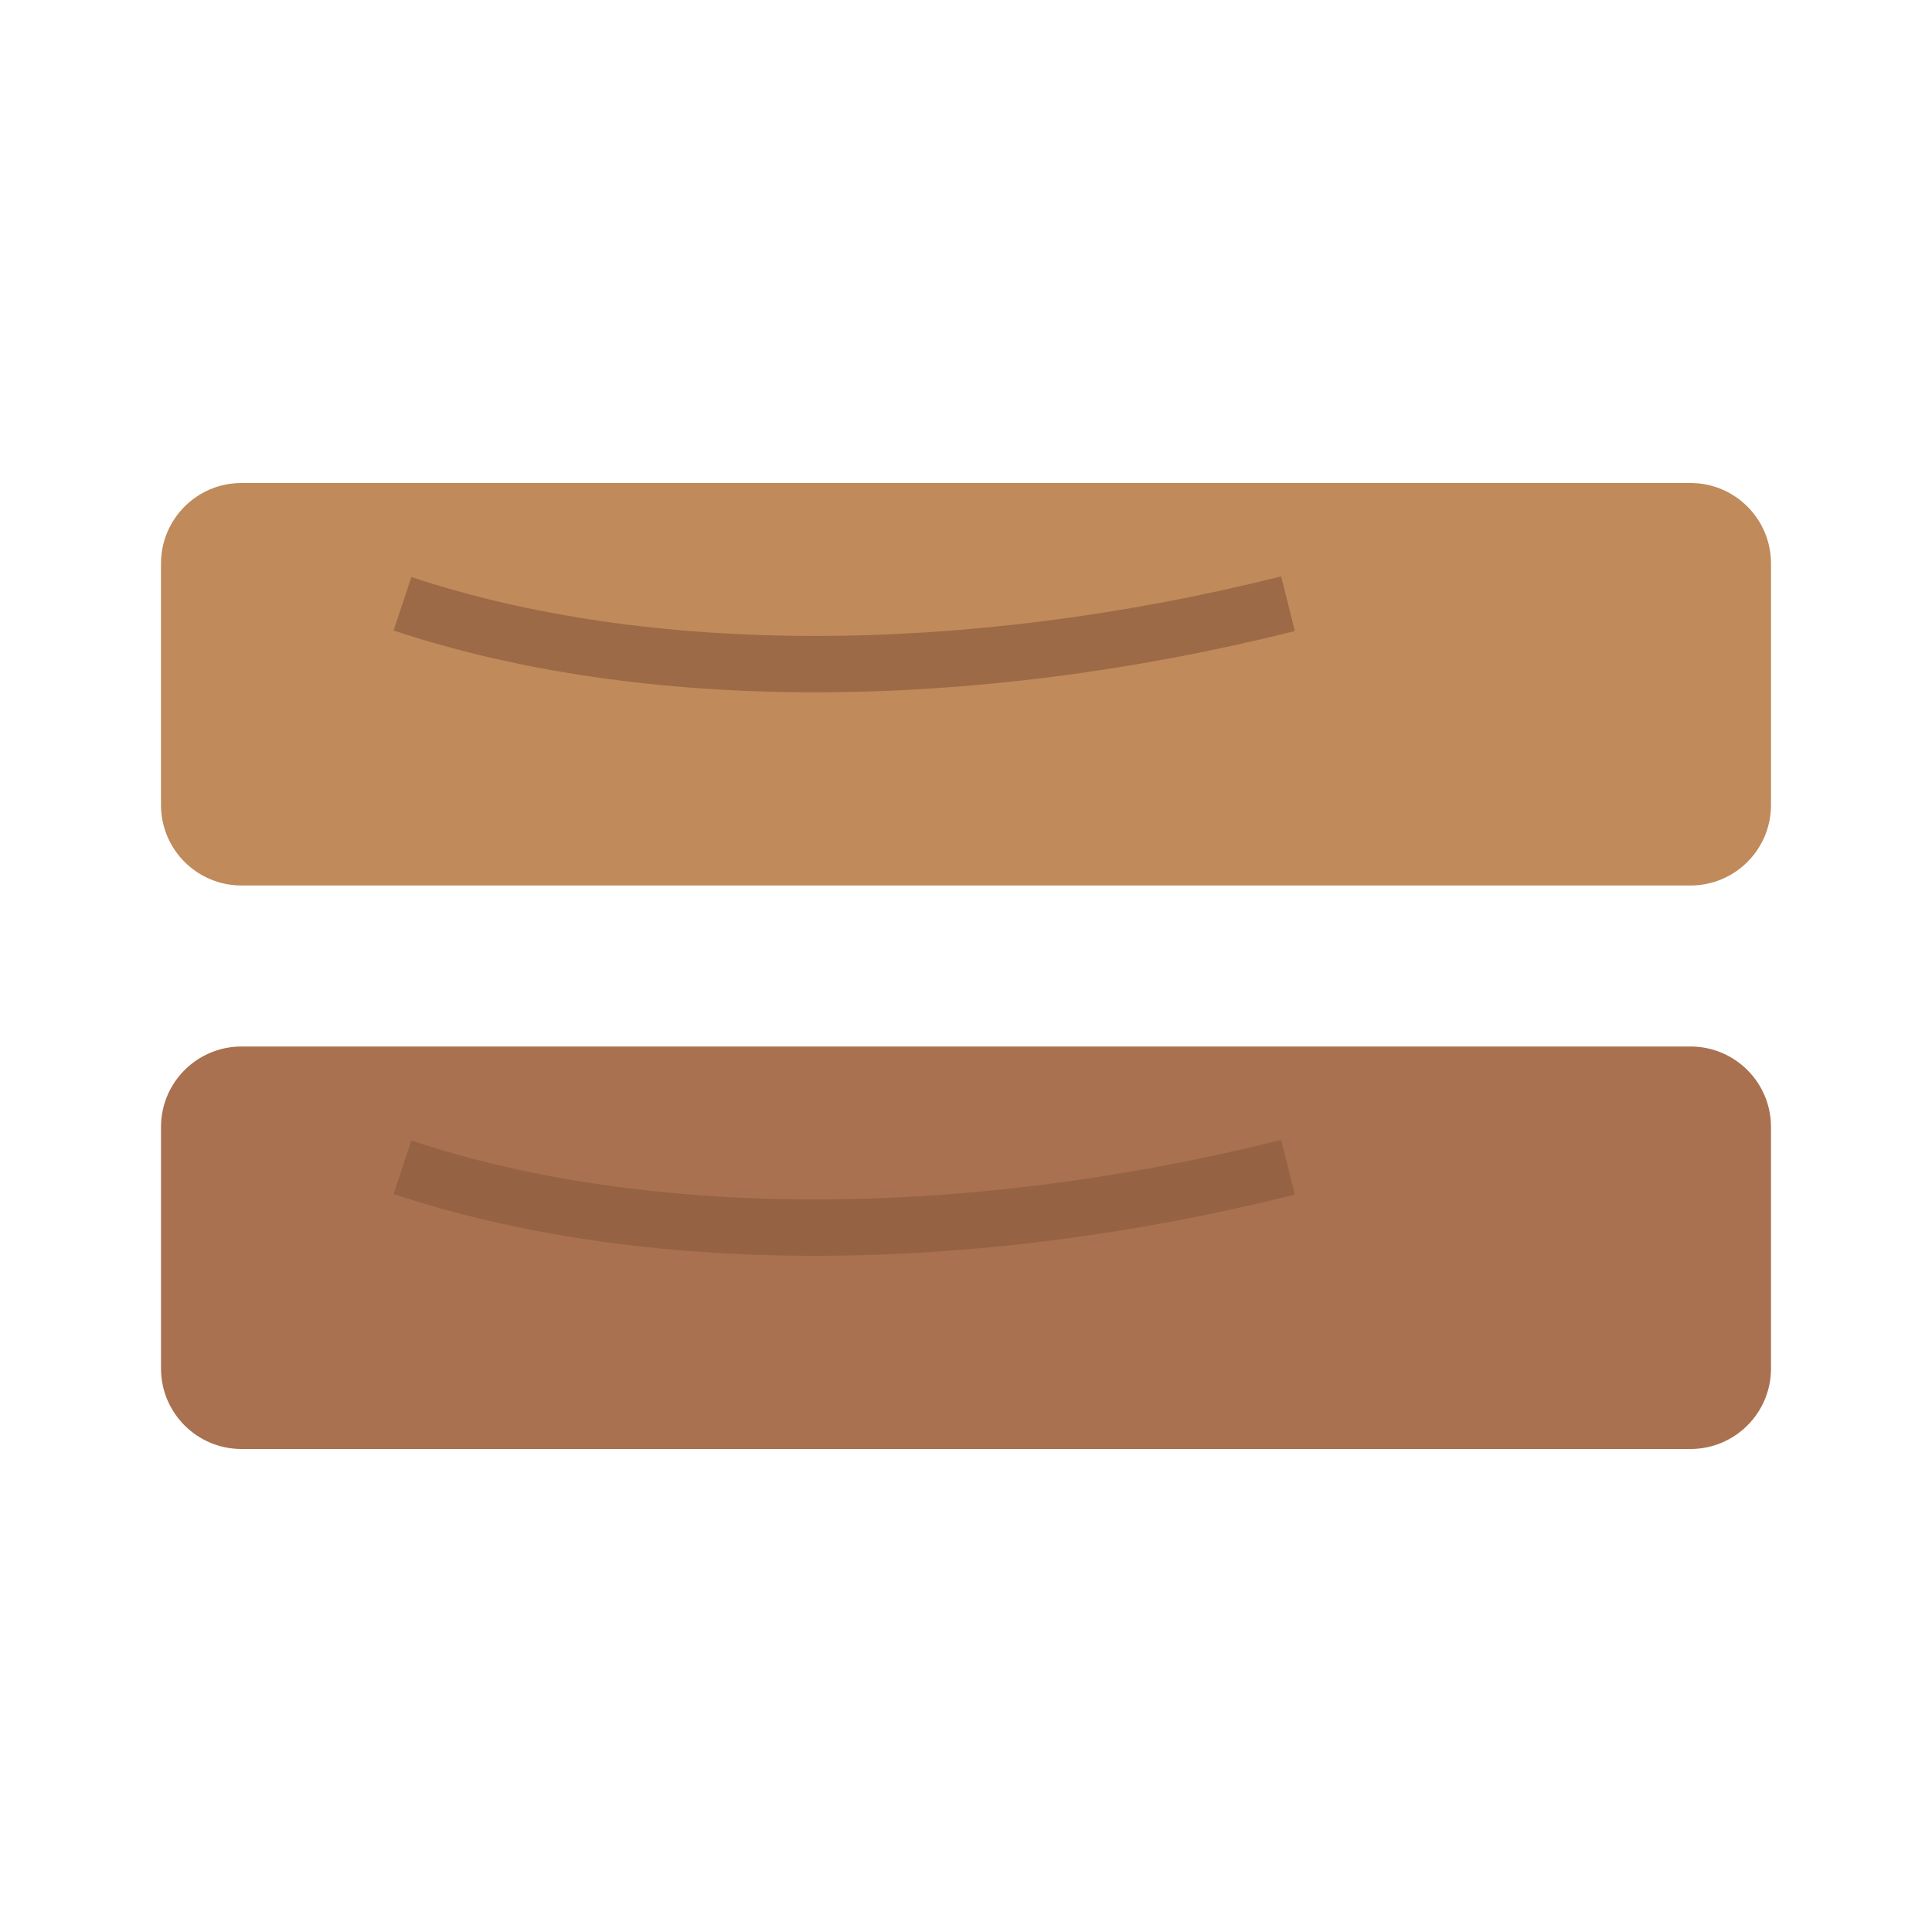
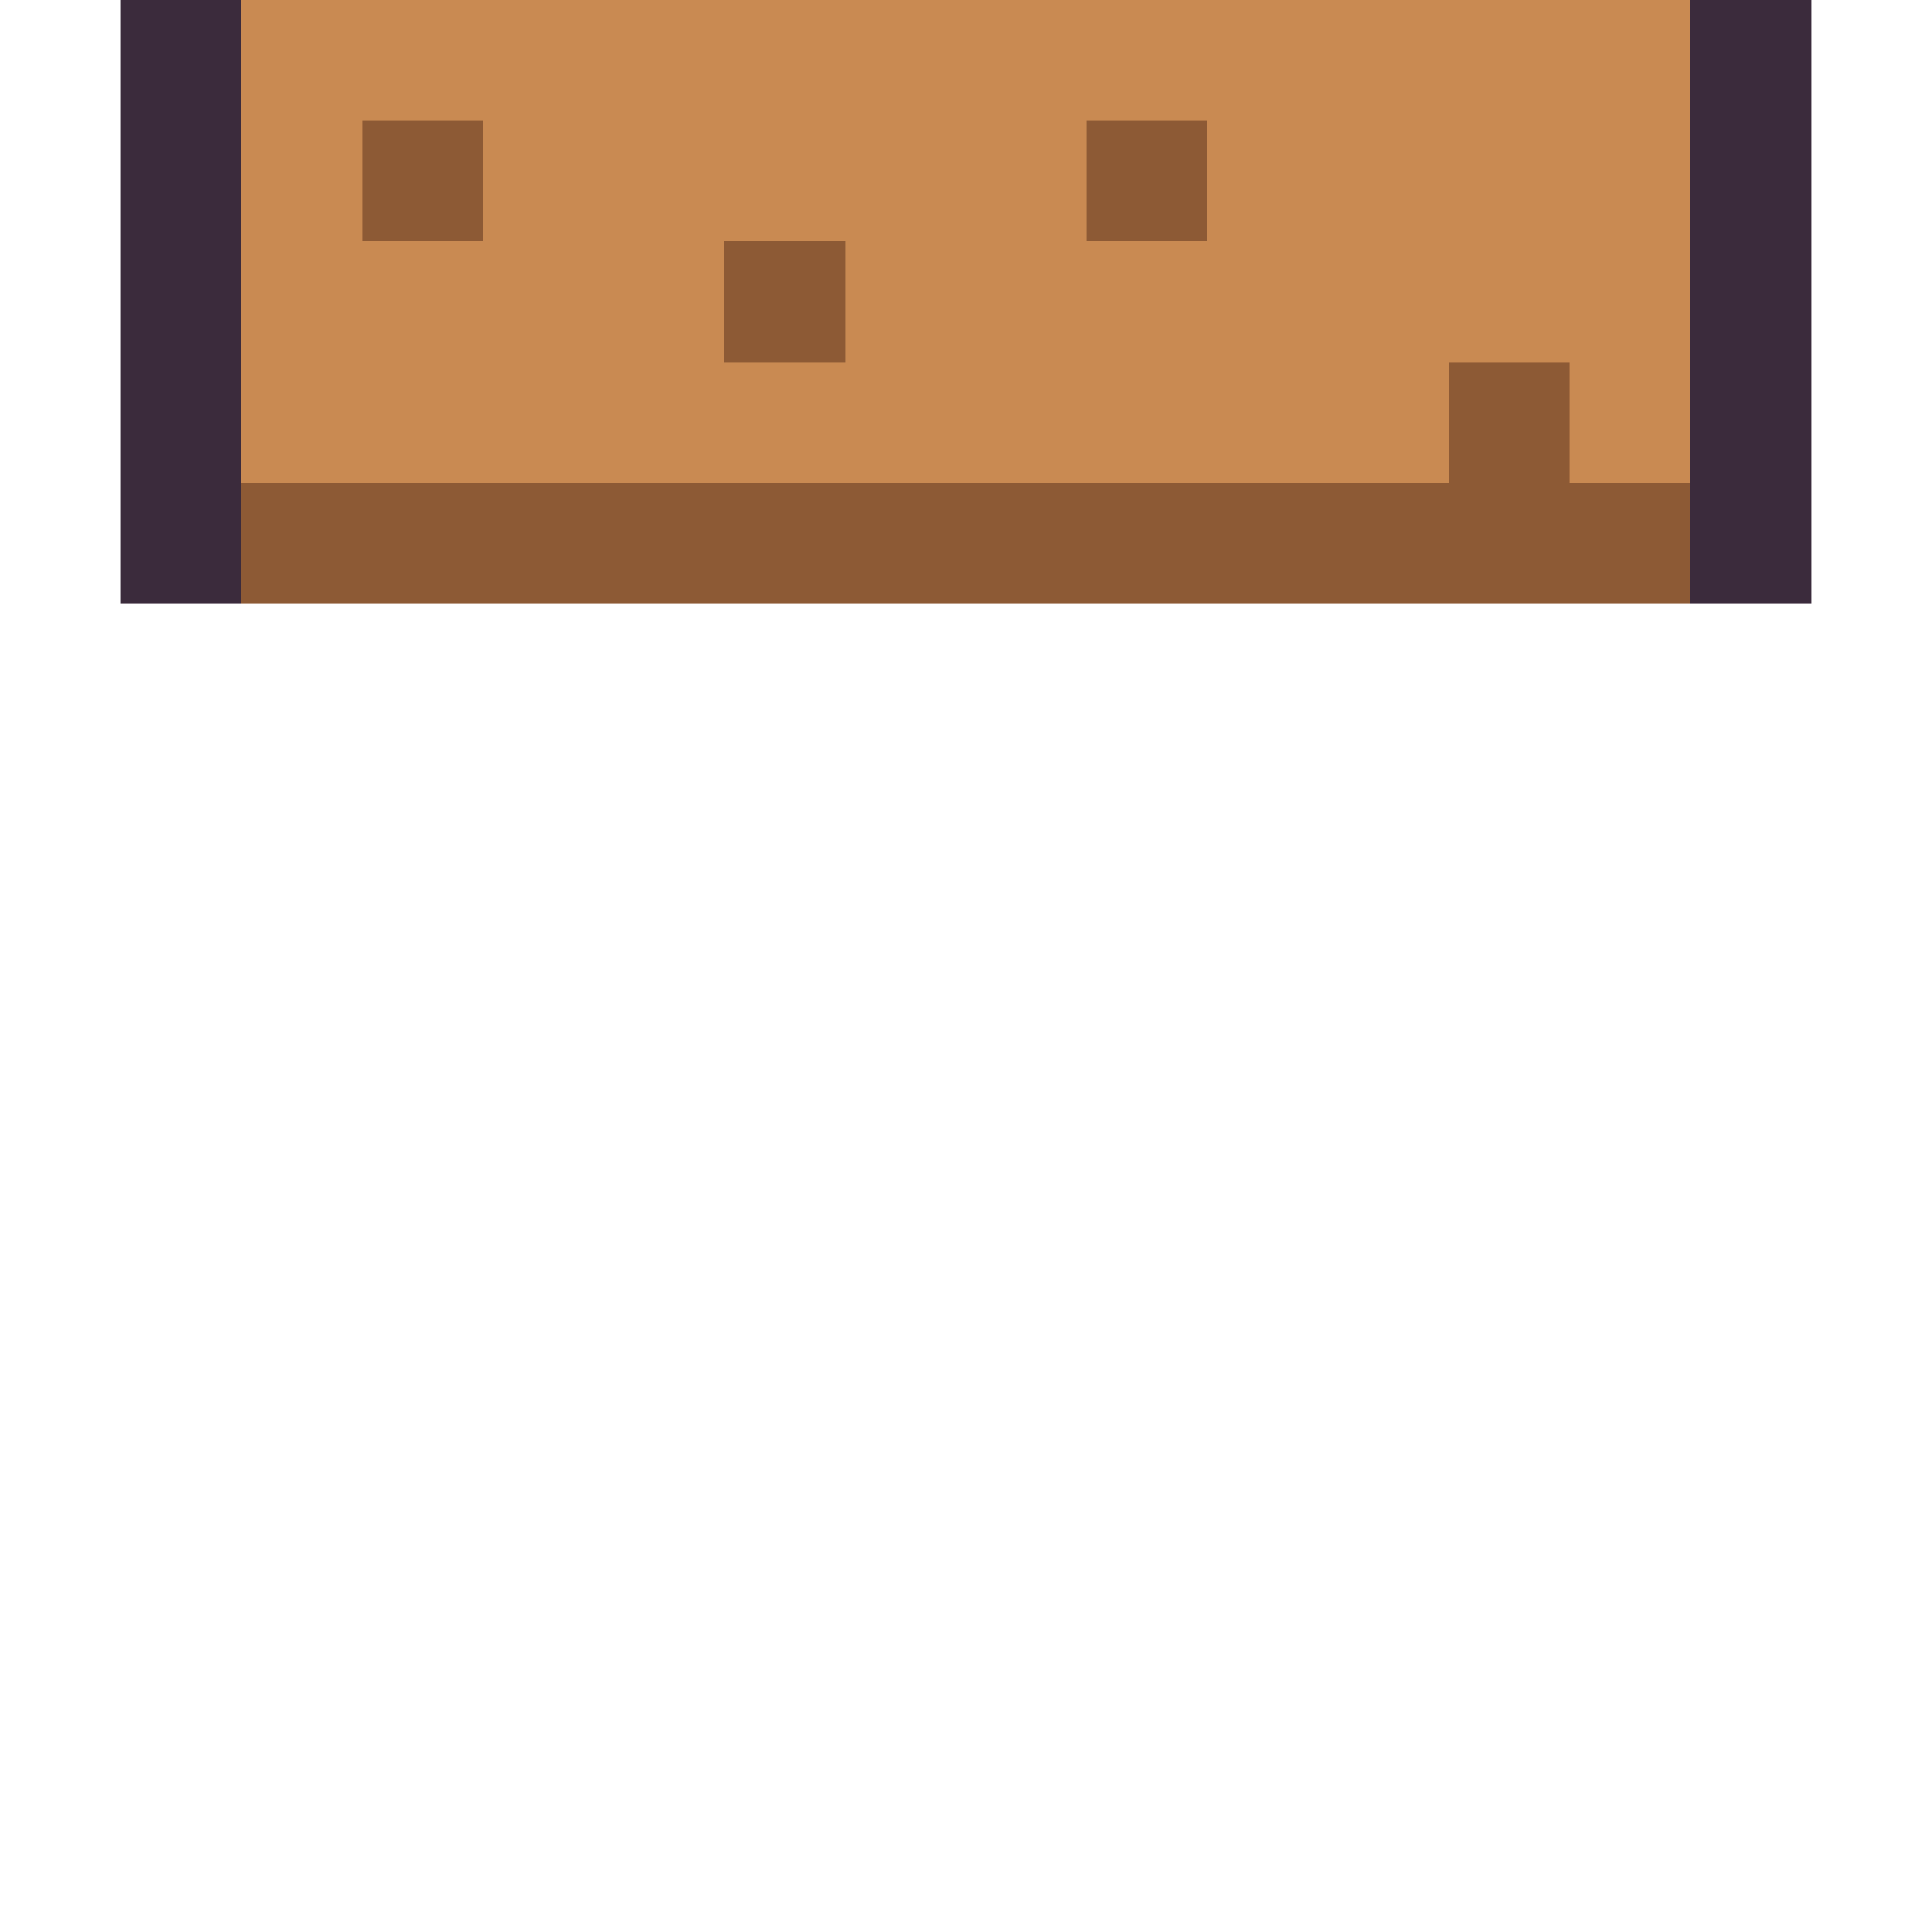
- <svg xmlns="http://www.w3.org/2000/svg" viewBox="0 0 48 48">
-   <rect x="4" y="12" width="40" height="10" rx="2" fill="#c08a5a" />
-   <rect x="4" y="26" width="40" height="10" rx="2" fill="#a9714f" />
-   <path d="M10 15c6 2 14 2 22 0M10 29c6 2 14 2 22 0" stroke="#8d5c3d" stroke-width="1.4" fill="none" opacity=".7" />
+ <svg xmlns="http://www.w3.org/2000/svg" viewBox="0 0 16 16" shape-rendering="crispEdges">
+   <rect x="1" y="0" width="1" height="1" fill="#3b2b3c" />
+   <rect x="2" y="0" width="12" height="1" fill="#c98a52" />
+   <rect x="14" y="0" width="1" height="1" fill="#3b2b3c" />
+   <rect x="1" y="1" width="1" height="1" fill="#3b2b3c" />
+   <rect x="2" y="1" width="1" height="1" fill="#c98a52" />
+   <rect x="3" y="1" width="1" height="1" fill="#8d5a35" />
+   <rect x="4" y="1" width="5" height="1" fill="#c98a52" />
+   <rect x="9" y="1" width="1" height="1" fill="#8d5a35" />
+   <rect x="10" y="1" width="4" height="1" fill="#c98a52" />
+   <rect x="14" y="1" width="1" height="1" fill="#3b2b3c" />
+   <rect x="1" y="2" width="1" height="1" fill="#3b2b3c" />
+   <rect x="2" y="2" width="4" height="1" fill="#c98a52" />
+   <rect x="6" y="2" width="1" height="1" fill="#8d5a35" />
+   <rect x="7" y="2" width="7" height="1" fill="#c98a52" />
+   <rect x="14" y="2" width="1" height="1" fill="#3b2b3c" />
+   <rect x="1" y="3" width="1" height="1" fill="#3b2b3c" />
+   <rect x="2" y="3" width="10" height="1" fill="#c98a52" />
+   <rect x="12" y="3" width="1" height="1" fill="#8d5a35" />
+   <rect x="13" y="3" width="1" height="1" fill="#c98a52" />
+   <rect x="14" y="3" width="1" height="1" fill="#3b2b3c" />
+   <rect x="1" y="4" width="1" height="1" fill="#3b2b3c" />
+   <rect x="2" y="4" width="12" height="1" fill="#8d5a35" />
+   <rect x="14" y="4" width="1" height="1" fill="#3b2b3c" />
</svg>
